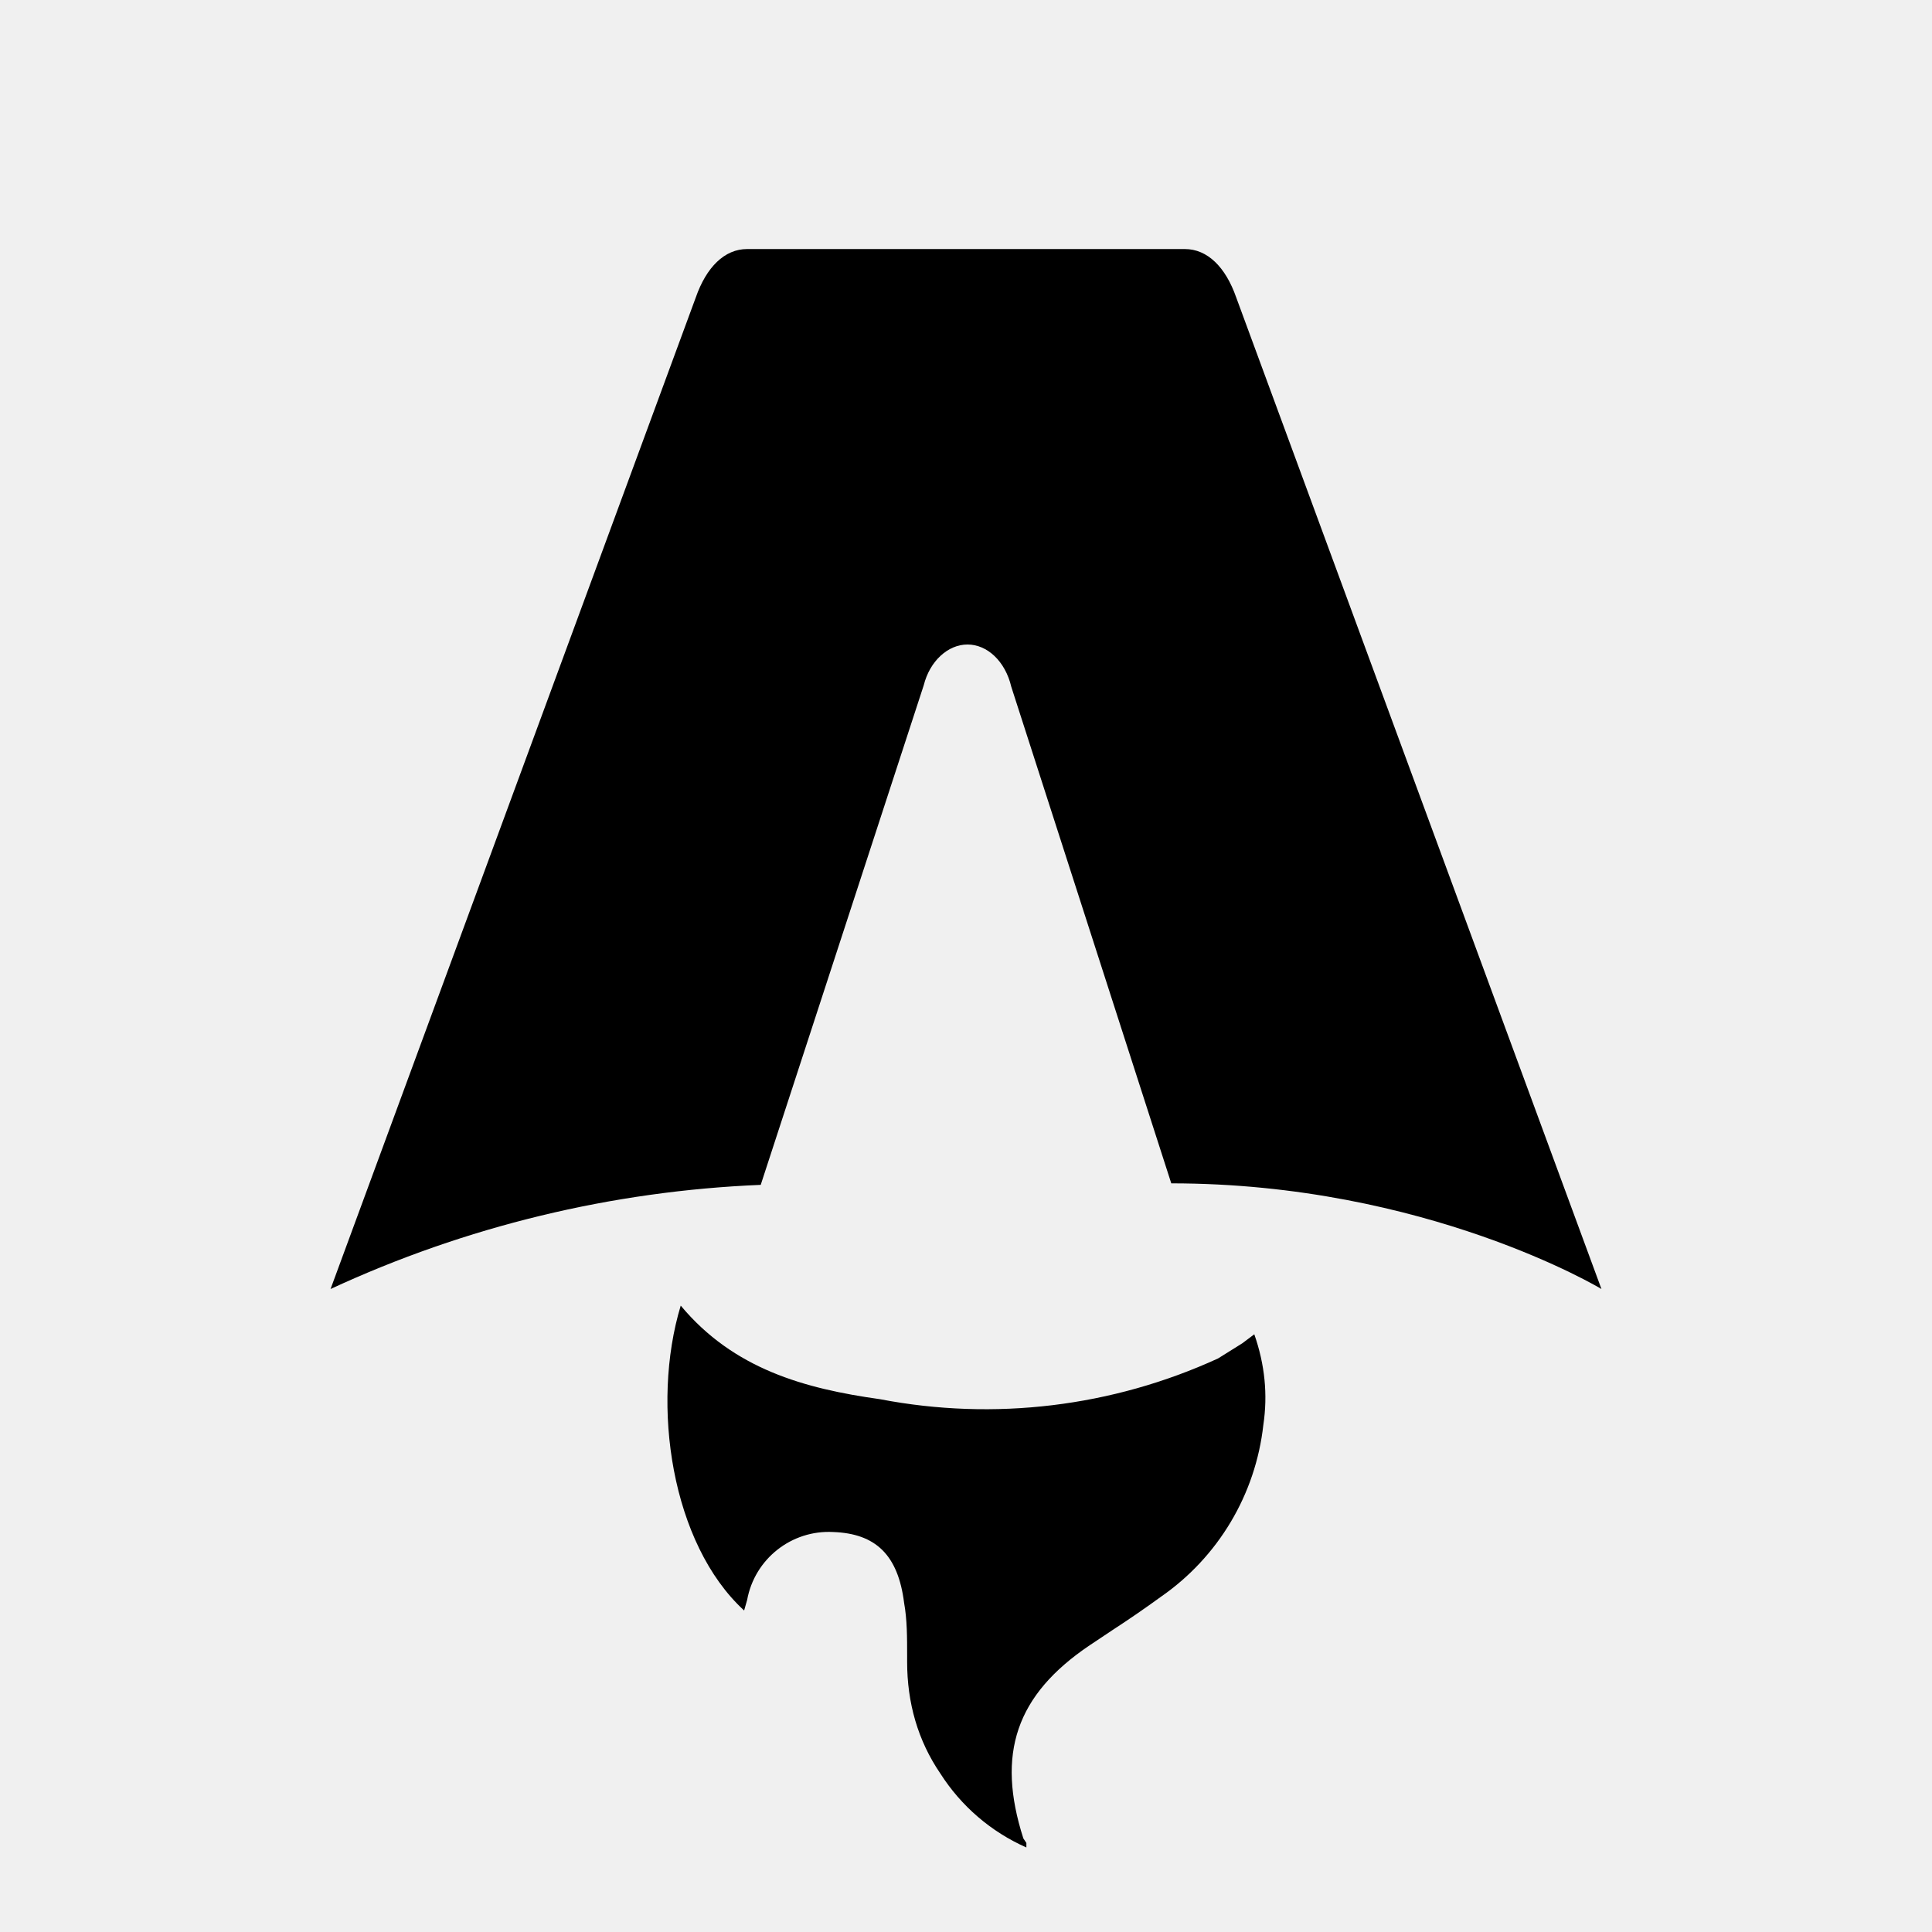
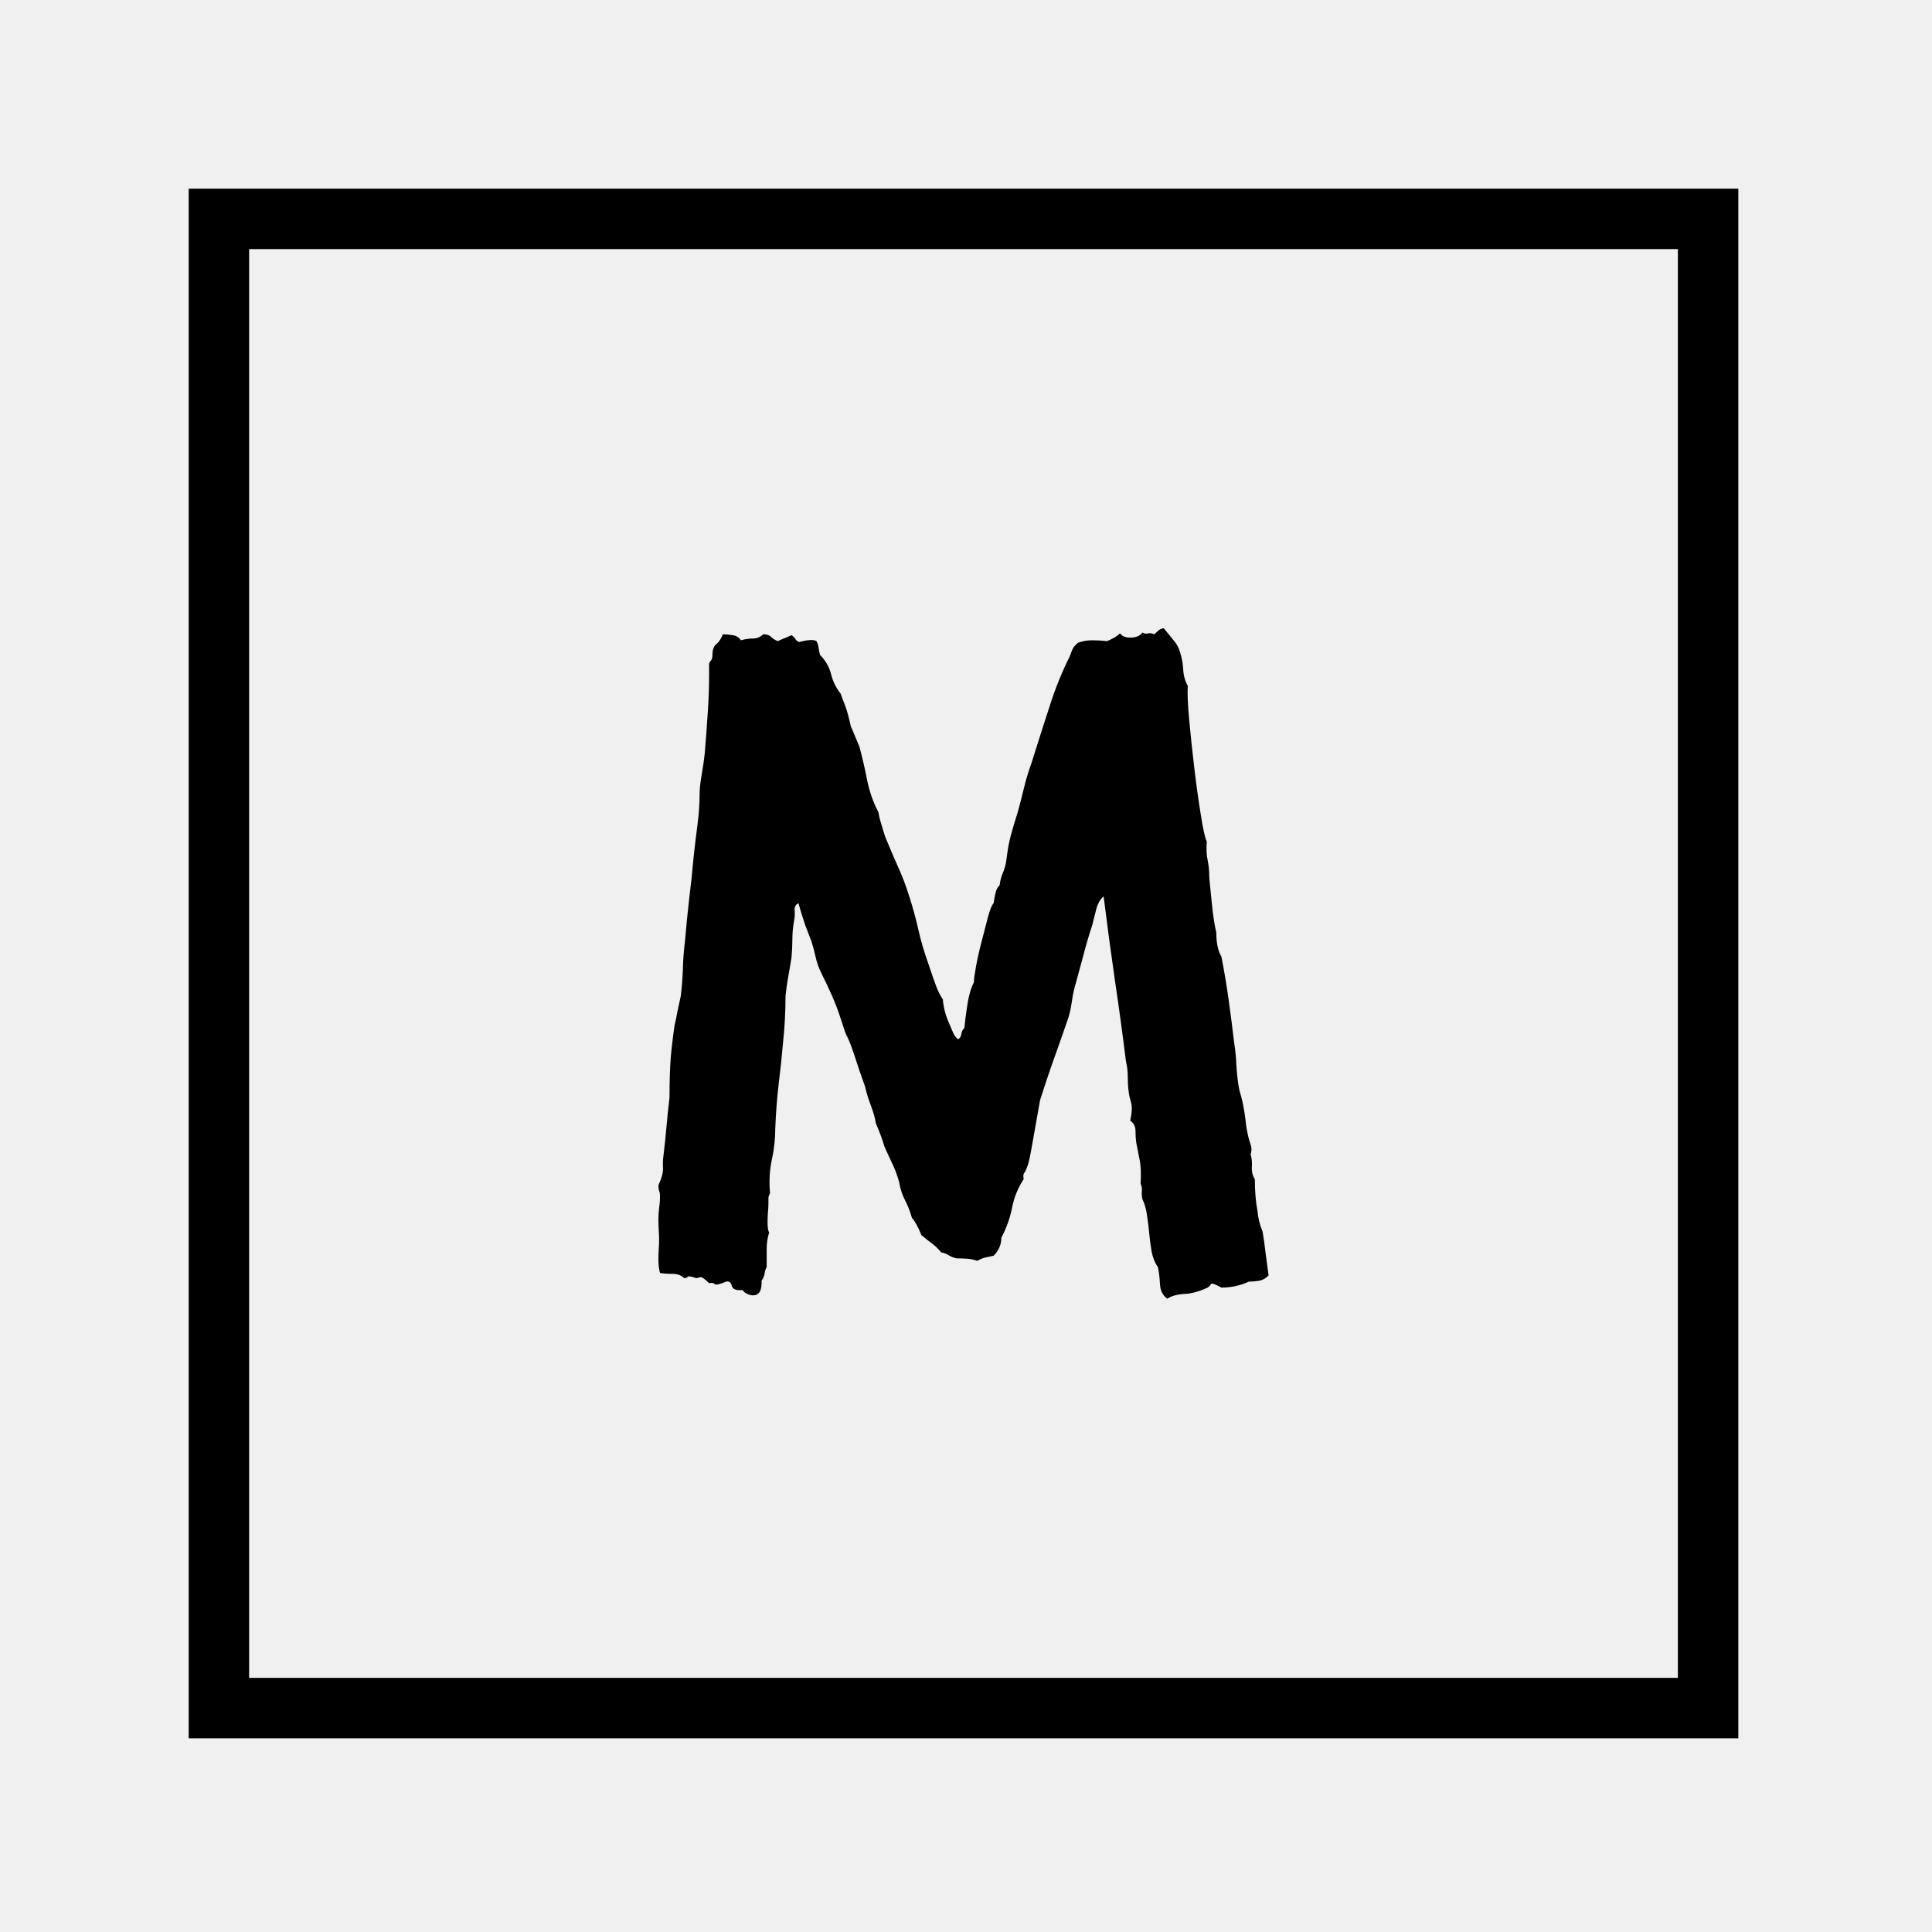
- <svg xmlns="http://www.w3.org/2000/svg" fill="none" viewBox="0 0 128 128">
-   <path d="M50.4 78.5a75.1 75.1 0 0 0-28.5 6.9l24.2-65.7c.7-2 1.9-3.2 3.4-3.2h29c1.5 0 2.7 1.2 3.4 3.2l24.2 65.7s-11.6-7-28.5-7L67 45.5c-.4-1.7-1.6-2.8-2.9-2.8-1.3 0-2.5 1.1-2.9 2.7L50.4 78.5Zm-1.1 28.2Zm-4.2-20.2c-2 6.6-.6 15.8 4.2 20.2a17.5 17.5 0 0 1 .2-.7 5.5 5.5 0 0 1 5.7-4.5c2.8.1 4.3 1.5 4.7 4.7.2 1.1.2 2.3.2 3.5v.4c0 2.7.7 5.2 2.2 7.4a13 13 0 0 0 5.7 4.9v-.3l-.2-.3c-1.8-5.6-.5-9.5 4.4-12.8l1.5-1a73 73 0 0 0 3.2-2.2 16 16 0 0 0 6.8-11.4c.3-2 .1-4-.6-6l-.8.6-1.6 1a37 37 0 0 1-22.4 2.7c-5-.7-9.7-2-13.2-6.2Z" />
-   <style>
-         path { fill: #000; }
-         @media (prefers-color-scheme: dark) {
-             path { fill: #FFF; }
-         }
-     </style>
+ <svg xmlns="http://www.w3.org/2000/svg" version="1.1" width="128" height="128" viewBox="0 0 128 128">
+   <g transform="matrix(0.8046875,0,0,0.8046875,12.33387,12.33387)">
+     <svg viewBox="0 0 155 155" data-background-color="#ffffff" preserveAspectRatio="xMidYMid meet" height="128" width="128">
+       <g id="tight-bounds" transform="matrix(1,0,0,1,0.25,0.25)">
+         <svg viewBox="0 0 154.5 154.5" height="154.5" width="154.5">
+           <g>
+             <svg />
+           </g>
+           <g>
+             <svg viewBox="0 0 154.5 154.5" height="154.5" width="154.5">
+               <g transform="matrix(1,0,0,1,46.83073,43.83165)">
+                 <svg viewBox="0 0 60.839 66.837" height="66.837" width="60.839">
+                   <g>
+                     <svg viewBox="0 0 60.839 66.837" height="66.837" width="60.839">
+                       <g>
+                         <svg viewBox="0 0 60.839 66.837" height="66.837" width="60.839">
+                           <g id="textblocktransform">
+                             <svg viewBox="0 0 60.839 66.837" height="66.837" width="60.839" id="textblock">
+                               <g>
+                                 <svg viewBox="0 0 60.839 66.837" height="66.837" width="60.839">
+                                   <g transform="matrix(1,0,0,1,0,0)">
+                                     <svg width="60.839" viewBox="2.25 -36.91 34.66 38.08" height="66.837" data-palette-color="#111111">
+                                       <path d="M36.91-0.15L36.91-0.15Q36.67 0.1 36.38 0.15 36.08 0.2 35.79 0.2L35.79 0.2Q35.06 0.54 34.23 0.54L34.23 0.54Q33.69 0.24 33.64 0.34 33.59 0.44 33.45 0.54L33.45 0.54Q32.71 0.88 32.13 0.9 31.54 0.93 31.15 1.17L31.15 1.17Q30.76 0.88 30.74 0.32 30.71-0.24 30.62-0.63L30.62-0.63Q30.37-0.98 30.27-1.49 30.18-2 30.13-2.54 30.08-3.08 30-3.59 29.93-4.1 29.74-4.49L29.74-4.49Q29.69-4.74 29.71-4.93 29.74-5.13 29.64-5.37L29.64-5.37Q29.69-6.2 29.59-6.69 29.49-7.18 29.39-7.71L29.39-7.71Q29.35-8.01 29.35-8.37 29.35-8.74 29.05-8.94L29.05-8.94Q29.2-9.62 29.1-9.96 29-10.3 28.96-10.6L28.96-10.6Q28.91-10.99 28.91-11.45 28.91-11.91 28.81-12.3L28.81-12.3Q28.52-14.65 28.17-16.99 27.83-19.34 27.54-21.68L27.54-21.68Q27.25-21.44 27.12-20.95 27-20.46 26.9-20.07L26.9-20.07Q26.61-19.19 26.37-18.26 26.12-17.33 25.88-16.46L25.88-16.46Q25.78-16.06 25.71-15.55 25.63-15.04 25.49-14.65L25.49-14.65Q25-13.23 24.63-12.21 24.27-11.18 23.93-10.11L23.93-10.11Q23.83-9.52 23.73-8.98 23.63-8.45 23.54-7.91L23.54-7.91Q23.49-7.62 23.39-7.08 23.29-6.54 23.19-6.3L23.19-6.3Q23.1-6.05 23.02-5.96 22.95-5.86 23-5.62L23-5.62Q22.51-4.88 22.34-4 22.17-3.13 21.73-2.29L21.73-2.29Q21.73-1.71 21.29-1.27L21.29-1.27Q21.04-1.22 20.83-1.17 20.61-1.12 20.36-0.98L20.36-0.98Q20.12-1.07 19.8-1.1 19.48-1.12 19.19-1.12L19.19-1.12Q18.95-1.17 18.75-1.29 18.55-1.42 18.31-1.46L18.31-1.46Q18.07-1.76 17.77-1.98 17.48-2.2 17.19-2.44L17.19-2.44Q16.89-3.17 16.65-3.42L16.65-3.42Q16.5-3.96 16.26-4.42 16.02-4.88 15.92-5.47L15.92-5.47Q15.77-6.01 15.55-6.47 15.33-6.93 15.09-7.47L15.09-7.47Q14.99-7.81 14.87-8.13 14.75-8.45 14.6-8.79L14.6-8.79Q14.55-9.18 14.33-9.77 14.11-10.35 14.01-10.79L14.01-10.79Q14.01-10.84 13.84-11.3 13.67-11.77 13.5-12.3 13.33-12.84 13.16-13.28 12.99-13.72 12.94-13.77L12.94-13.77Q12.84-14.01 12.77-14.23 12.7-14.45 12.6-14.75L12.6-14.75Q12.4-15.38 12.11-16.04 11.82-16.7 11.52-17.29L11.52-17.29Q11.28-17.77 11.18-18.24 11.08-18.7 10.94-19.14L10.94-19.14Q10.84-19.38 10.77-19.58 10.69-19.78 10.6-20.02L10.6-20.02Q10.5-20.31 10.4-20.63 10.3-20.95 10.21-21.29L10.21-21.29Q9.96-21.19 9.99-20.87 10.01-20.56 9.96-20.31L9.96-20.31Q9.86-19.78 9.86-19.26 9.86-18.75 9.81-18.21L9.81-18.21Q9.72-17.63 9.62-17.09 9.52-16.55 9.47-16.02L9.47-16.02Q9.47-14.7 9.33-13.38L9.33-13.38Q9.23-12.21 9.08-11.01 8.94-9.81 8.89-8.54L8.89-8.54Q8.89-7.62 8.69-6.71 8.5-5.81 8.59-4.83L8.59-4.83Q8.5-4.64 8.5-4.54 8.5-4.44 8.5-4.25L8.5-4.25Q8.5-4 8.47-3.71 8.45-3.42 8.45-3.17L8.45-3.17Q8.45-2.73 8.54-2.59L8.54-2.59Q8.4-2.15 8.4-1.64 8.4-1.12 8.4-0.63L8.4-0.63Q8.3-0.44 8.28-0.24 8.25-0.05 8.11 0.15L8.11 0.15Q8.15 0.98 7.62 0.98L7.62 0.98Q7.47 0.98 7.3 0.9 7.13 0.83 7.03 0.68L7.03 0.68Q6.49 0.73 6.42 0.44 6.35 0.15 6.1 0.2L6.1 0.2Q5.52 0.44 5.44 0.34 5.37 0.24 5.13 0.29L5.13 0.29Q4.74-0.1 4.61-0.05 4.49 0 4.39 0L4.39 0Q3.96-0.15 3.91-0.07 3.86 0 3.71 0L3.71 0Q3.47-0.24 3.05-0.24 2.64-0.24 2.34-0.29L2.34-0.29Q2.29-0.49 2.27-0.66 2.25-0.83 2.25-1.07L2.25-1.07Q2.25-1.37 2.27-1.64 2.29-1.9 2.29-2.2L2.29-2.2Q2.29-2.44 2.27-2.71 2.25-2.98 2.25-3.32L2.25-3.32Q2.25-3.66 2.29-3.98 2.34-4.3 2.34-4.69L2.34-4.69Q2.34-4.83 2.29-4.96 2.25-5.08 2.25-5.27L2.25-5.27Q2.54-5.91 2.51-6.27 2.49-6.64 2.54-6.98L2.54-6.98Q2.64-7.81 2.71-8.62 2.78-9.42 2.88-10.25L2.88-10.25Q2.88-11.62 2.95-12.52 3.03-13.43 3.17-14.36L3.17-14.36Q3.27-14.79 3.34-15.19 3.42-15.58 3.52-16.02L3.52-16.02Q3.61-16.75 3.64-17.55 3.66-18.36 3.76-19.14L3.76-19.14Q3.86-20.36 4-21.56 4.15-22.75 4.25-23.93L4.25-23.93Q4.35-24.85 4.47-25.76 4.59-26.66 4.59-27.49L4.59-27.49Q4.59-27.93 4.71-28.61 4.83-29.3 4.88-29.79L4.88-29.79Q4.98-30.96 5.05-32.08 5.13-33.2 5.13-34.33L5.13-34.33 5.13-34.86Q5.13-34.96 5.22-35.06 5.32-35.16 5.32-35.4L5.32-35.4Q5.32-35.84 5.54-36.01 5.76-36.18 5.91-36.57L5.91-36.57Q6.15-36.57 6.47-36.52 6.79-36.47 6.93-36.23L6.93-36.23Q7.28-36.33 7.62-36.33 7.96-36.33 8.2-36.57L8.2-36.57Q8.5-36.57 8.64-36.43 8.79-36.28 9.03-36.18L9.03-36.18Q9.23-36.28 9.42-36.35 9.62-36.43 9.81-36.52L9.81-36.52Q9.96-36.43 10.03-36.3 10.11-36.18 10.25-36.13L10.25-36.13Q10.99-36.33 11.23-36.18L11.23-36.18Q11.33-35.99 11.35-35.79 11.38-35.6 11.43-35.4L11.43-35.4Q11.91-34.91 12.06-34.3 12.21-33.69 12.6-33.2L12.6-33.2Q12.7-32.91 12.82-32.62 12.94-32.32 13.04-31.93L13.04-31.93 13.18-31.35Q13.38-30.86 13.67-30.18L13.67-30.18Q13.92-29.25 14.11-28.27 14.31-27.29 14.75-26.46L14.75-26.46Q14.79-26.17 14.92-25.76 15.04-25.34 15.14-25.05L15.14-25.05Q15.48-24.22 15.84-23.41 16.21-22.61 16.5-21.68L16.5-21.68Q16.8-20.75 17.02-19.78 17.24-18.8 17.58-17.87L17.58-17.87Q17.87-16.99 18.02-16.6 18.16-16.21 18.41-15.82L18.41-15.82Q18.41-15.67 18.48-15.33 18.55-14.99 18.7-14.62 18.85-14.26 18.99-13.94 19.14-13.62 19.29-13.57L19.29-13.57Q19.43-13.67 19.46-13.87 19.48-14.06 19.63-14.21L19.63-14.21Q19.68-14.75 19.8-15.53 19.92-16.31 20.17-16.8L20.17-16.8Q20.17-17.04 20.29-17.7 20.41-18.36 20.61-19.12 20.8-19.87 20.97-20.51 21.14-21.14 21.29-21.29L21.29-21.29Q21.39-21.92 21.46-22.07 21.53-22.22 21.63-22.31L21.63-22.31Q21.68-22.71 21.83-23.05 21.97-23.39 22.02-23.78L22.02-23.78Q22.12-24.61 22.27-25.15 22.41-25.68 22.66-26.46L22.66-26.46Q22.85-27.15 23.02-27.86 23.19-28.56 23.44-29.25L23.44-29.25Q24.02-31.1 24.49-32.54 24.95-33.98 25.63-35.35L25.63-35.35Q25.78-35.79 25.88-35.89 25.98-35.99 26.07-36.08L26.07-36.08Q26.46-36.23 26.88-36.23 27.29-36.23 27.73-36.18L27.73-36.18Q28.22-36.38 28.47-36.62L28.47-36.62Q28.66-36.38 29.05-36.38L29.05-36.38Q29.54-36.38 29.74-36.67L29.74-36.67Q29.93-36.57 30.05-36.62 30.18-36.67 30.42-36.57L30.42-36.57Q30.52-36.67 30.66-36.79 30.81-36.91 30.96-36.91L30.96-36.91Q31.35-36.43 31.57-36.16 31.79-35.89 31.88-35.55L31.88-35.55Q32.03-35.11 32.06-34.59 32.08-34.08 32.32-33.64L32.32-33.64Q32.28-33.01 32.4-31.71 32.52-30.42 32.69-28.98 32.86-27.54 33.06-26.32 33.25-25.1 33.4-24.8L33.4-24.8Q33.35-24.17 33.45-23.73 33.54-23.29 33.54-22.85L33.54-22.85Q33.54-22.71 33.59-22.24 33.64-21.78 33.69-21.26 33.74-20.75 33.81-20.29 33.89-19.82 33.94-19.63L33.94-19.63Q33.94-18.75 34.23-18.26L34.23-18.26Q34.47-17.04 34.64-15.82 34.81-14.6 34.96-13.33L34.96-13.33Q35.06-12.7 35.08-12.11 35.11-11.52 35.21-10.89L35.21-10.89Q35.25-10.64 35.33-10.4 35.4-10.16 35.45-9.91L35.45-9.91Q35.55-9.42 35.6-8.98 35.64-8.54 35.74-8.11L35.74-8.11Q35.79-7.86 35.89-7.59 35.99-7.32 35.89-7.03L35.89-7.03Q35.99-6.69 35.96-6.3 35.94-5.91 36.13-5.62L36.13-5.62Q36.13-4.59 36.28-3.81L36.28-3.81Q36.33-3.22 36.57-2.64L36.57-2.64Q36.67-2.05 36.74-1.42 36.82-0.78 36.91-0.15Z" opacity="1" transform="matrix(1,0,0,1,0,0)" fill="#000000" class="wordmark-text-0" data-fill-palette-color="primary" id="text-0" />
+                                     </svg>
+                                   </g>
+                                 </svg>
+                               </g>
+                             </svg>
+                           </g>
+                         </svg>
+                       </g>
+                     </svg>
+                   </g>
+                 </svg>
+               </g>
+               <g>
+                 <path d="M0 154.5v-154.5h154.5v154.5zM148.473 148.473v-142.446h-142.446v142.446z" fill="#000000" fill-rule="nonzero" stroke="none" stroke-width="1" stroke-linecap="butt" stroke-linejoin="miter" stroke-miterlimit="10" stroke-dasharray="" stroke-dashoffset="0" font-family="none" font-weight="none" font-size="none" text-anchor="none" style="mix-blend-mode: normal" data-fill-palette-color="tertiary" />
+               </g>
+             </svg>
+           </g>
+           <defs />
+         </svg>
+         <rect width="154.5" height="154.5" fill="none" stroke="none" visibility="hidden" />
+       </g>
+     </svg>
+   </g>
</svg>
